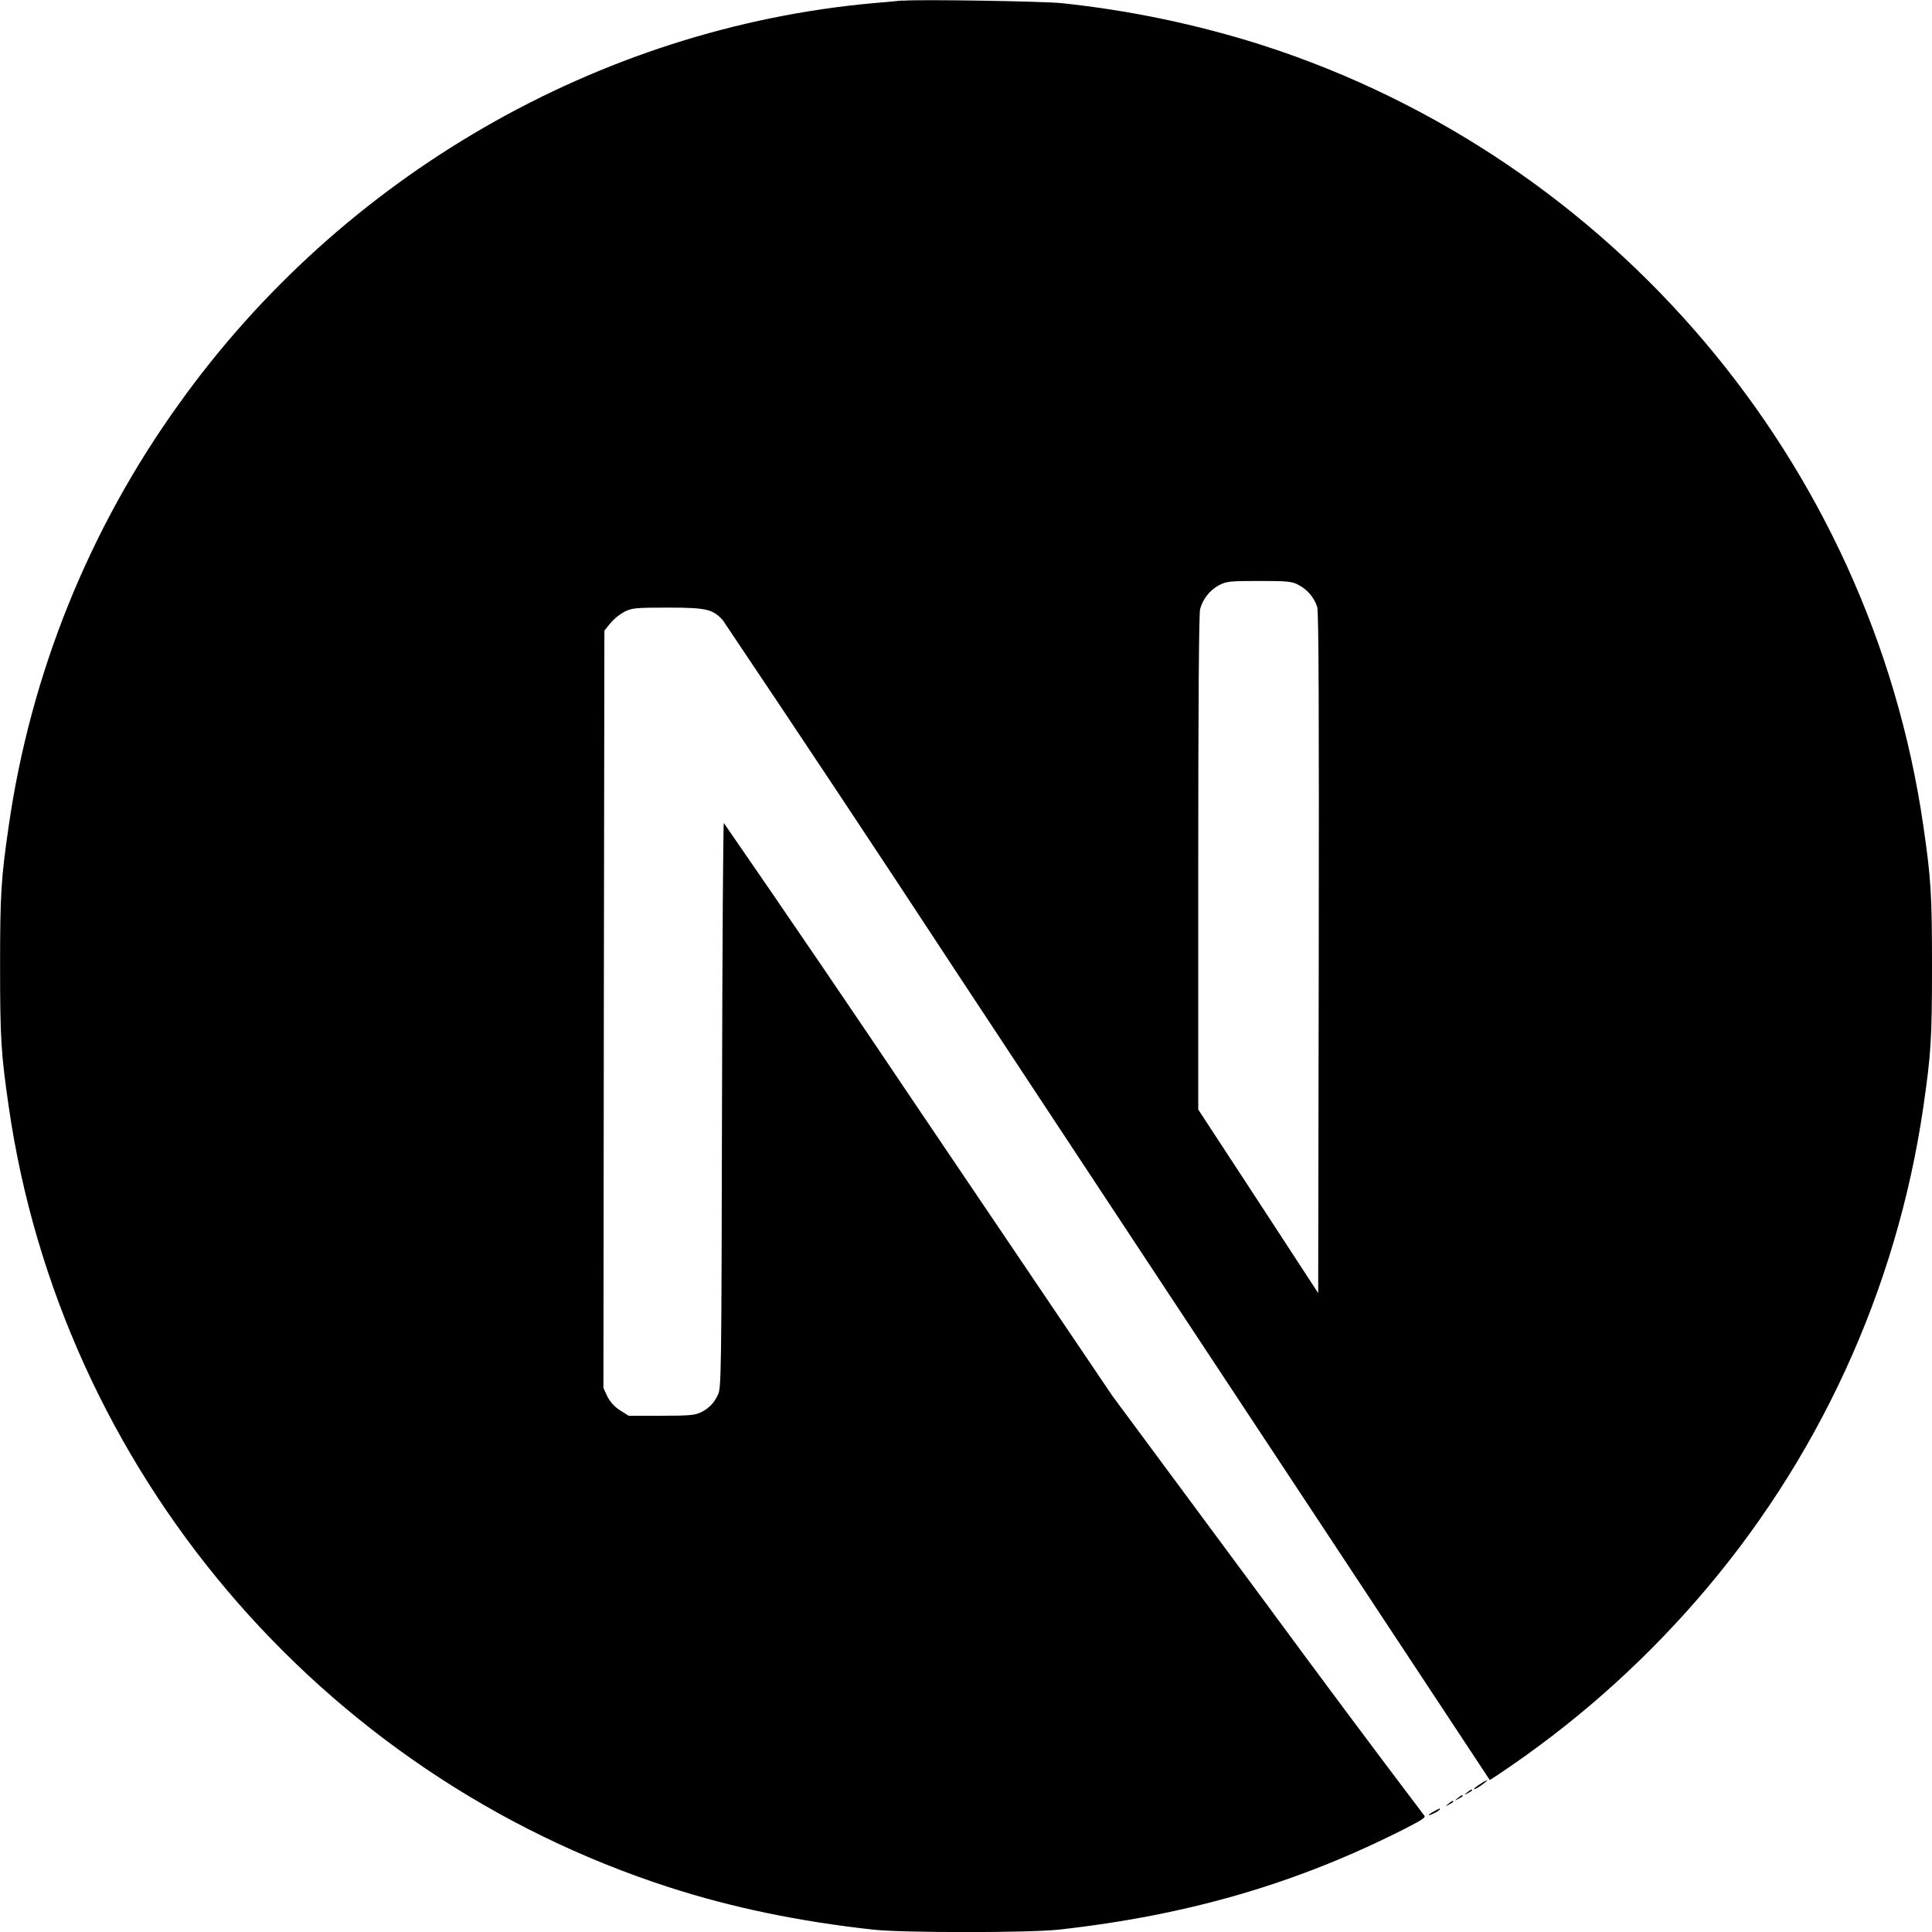
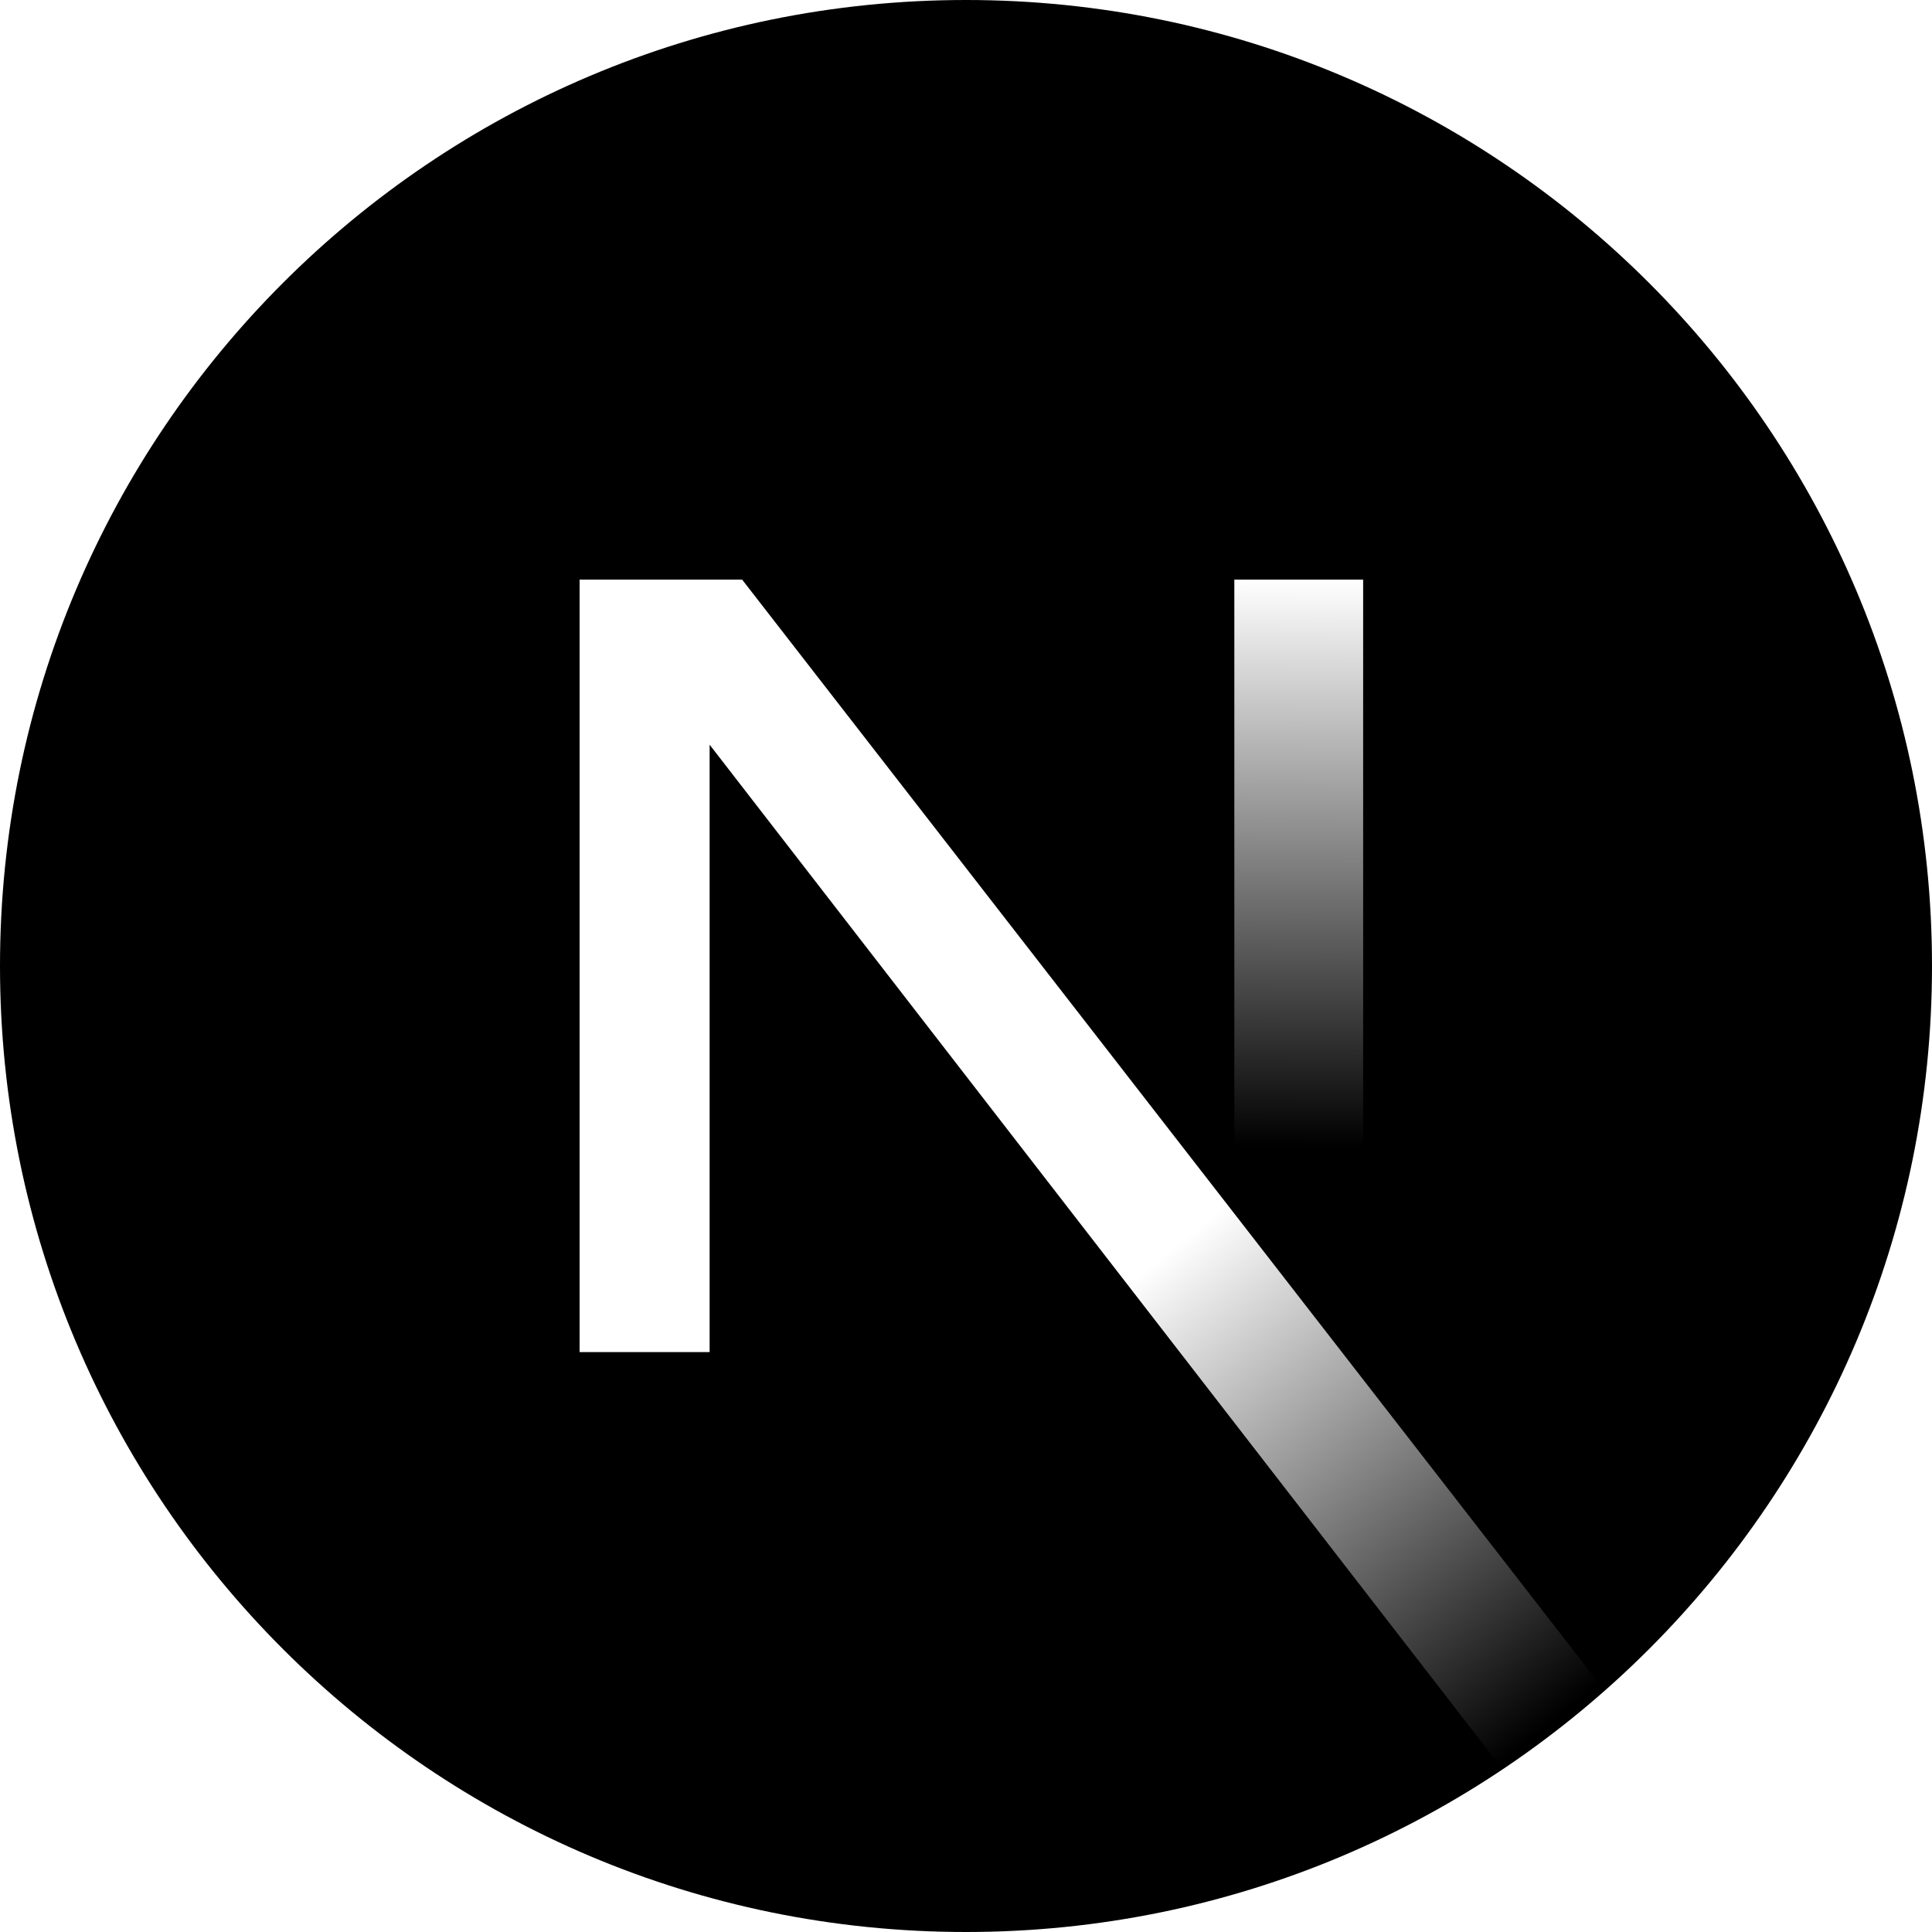
- <svg xmlns="http://www.w3.org/2000/svg" fill="#000000" width="800px" height="800px" viewBox="0 0 24 24" role="img">
-   <path d="M17.813 22.502c-.089.047-.084.066.005.021a.228.228 0 0 0 .07-.047c0-.016-.002-.014-.075.026zm.178-.094c-.042.033-.042.035.009.009.028-.014.052-.03.052-.035 0-.019-.012-.014-.061.026zm.117-.071c-.042.033-.042.035.009.009.028-.014.052-.03.052-.035 0-.019-.012-.014-.061.026zm.117-.07c-.042.033-.042.035.009.009.028-.014.052-.03.052-.035 0-.019-.012-.014-.061.026zm.162-.105c-.082.052-.108.087-.035.047.052-.03.136-.094.122-.096a.466.466 0 0 0-.087.049zM11.214.006c-.052.005-.216.021-.364.033-3.408.307-6.601 2.146-8.623 4.973a11.876 11.876 0 0 0-2.118 5.243c-.096.659-.108.854-.108 1.748s.012 1.088.108 1.748c.652 4.506 3.859 8.292 8.208 9.695.779.251 1.6.422 2.533.525.364.04 1.935.04 2.299 0 1.611-.178 2.977-.577 4.323-1.264.206-.106.246-.134.218-.157a231.73 231.73 0 0 1-1.954-2.62l-1.919-2.592-2.404-3.558a332.01 332.01 0 0 0-2.421-3.556c-.009-.002-.019 1.579-.023 3.509-.007 3.38-.009 3.516-.052 3.596a.424.424 0 0 1-.206.213c-.075.038-.141.045-.495.045H7.81l-.108-.068a.442.442 0 0 1-.157-.171l-.049-.106.005-4.703.007-4.705.073-.091a.637.637 0 0 1 .174-.143c.096-.047.134-.052.54-.052.479 0 .558.019.683.155a466.83 466.83 0 0 1 2.895 4.361c1.558 2.362 3.687 5.587 4.734 7.171l1.9 2.878.096-.063a12.34 12.34 0 0 0 2.465-2.163 11.94 11.94 0 0 0 2.824-6.134c.096-.659.108-.854.108-1.748s-.012-1.088-.108-1.748c-.652-4.506-3.859-8.292-8.208-9.695a12.552 12.552 0 0 0-2.498-.523c-.225-.023-1.776-.049-1.97-.03zm4.912 7.258a.471.471 0 0 1 .237.277c.019.061.023 1.365.019 4.304l-.007 4.218-.744-1.14-.746-1.14v-3.066c0-1.982.009-3.096.023-3.15a.484.484 0 0 1 .232-.296c.096-.049.131-.054.5-.054.347 0 .408.005.486.047z" />
+ <svg xmlns="http://www.w3.org/2000/svg" width="100" height="100" viewBox="0 0 100 100" fill="none">
+   <path d="M50 100C77.614 100 100 77.614 100 50C100 22.385 77.614 -0 50 -0C22.386 -0 0 22.385 0 50C0 77.614 22.386 100 50 100Z" fill="black" />
+   <path d="M83.06 87.511L38.412 30H30V69.983H36.73V38.546L77.777 91.58C79.629 90.341 81.394 88.98 83.06 87.511Z" fill="url(#paint0_linear_790_2961)" />
+   <path d="M70.556 30H63.889V70H70.556V30Z" fill="url(#paint1_linear_790_2961)" />
+   <defs>
+     <linearGradient id="paint0_linear_790_2961" x1="60.556" y1="64.722" x2="80.278" y2="89.166" gradientUnits="userSpaceOnUse">
+       <stop stop-color="white" />
+       <stop offset="1" stop-color="white" stop-opacity="0" />
+     </linearGradient>
+     <linearGradient id="paint1_linear_790_2961" x1="67.222" y1="30" x2="67.111" y2="59.375" gradientUnits="userSpaceOnUse">
+       <stop stop-color="white" />
+       <stop offset="1" stop-color="white" stop-opacity="0" />
+     </linearGradient>
+   </defs>
</svg>
